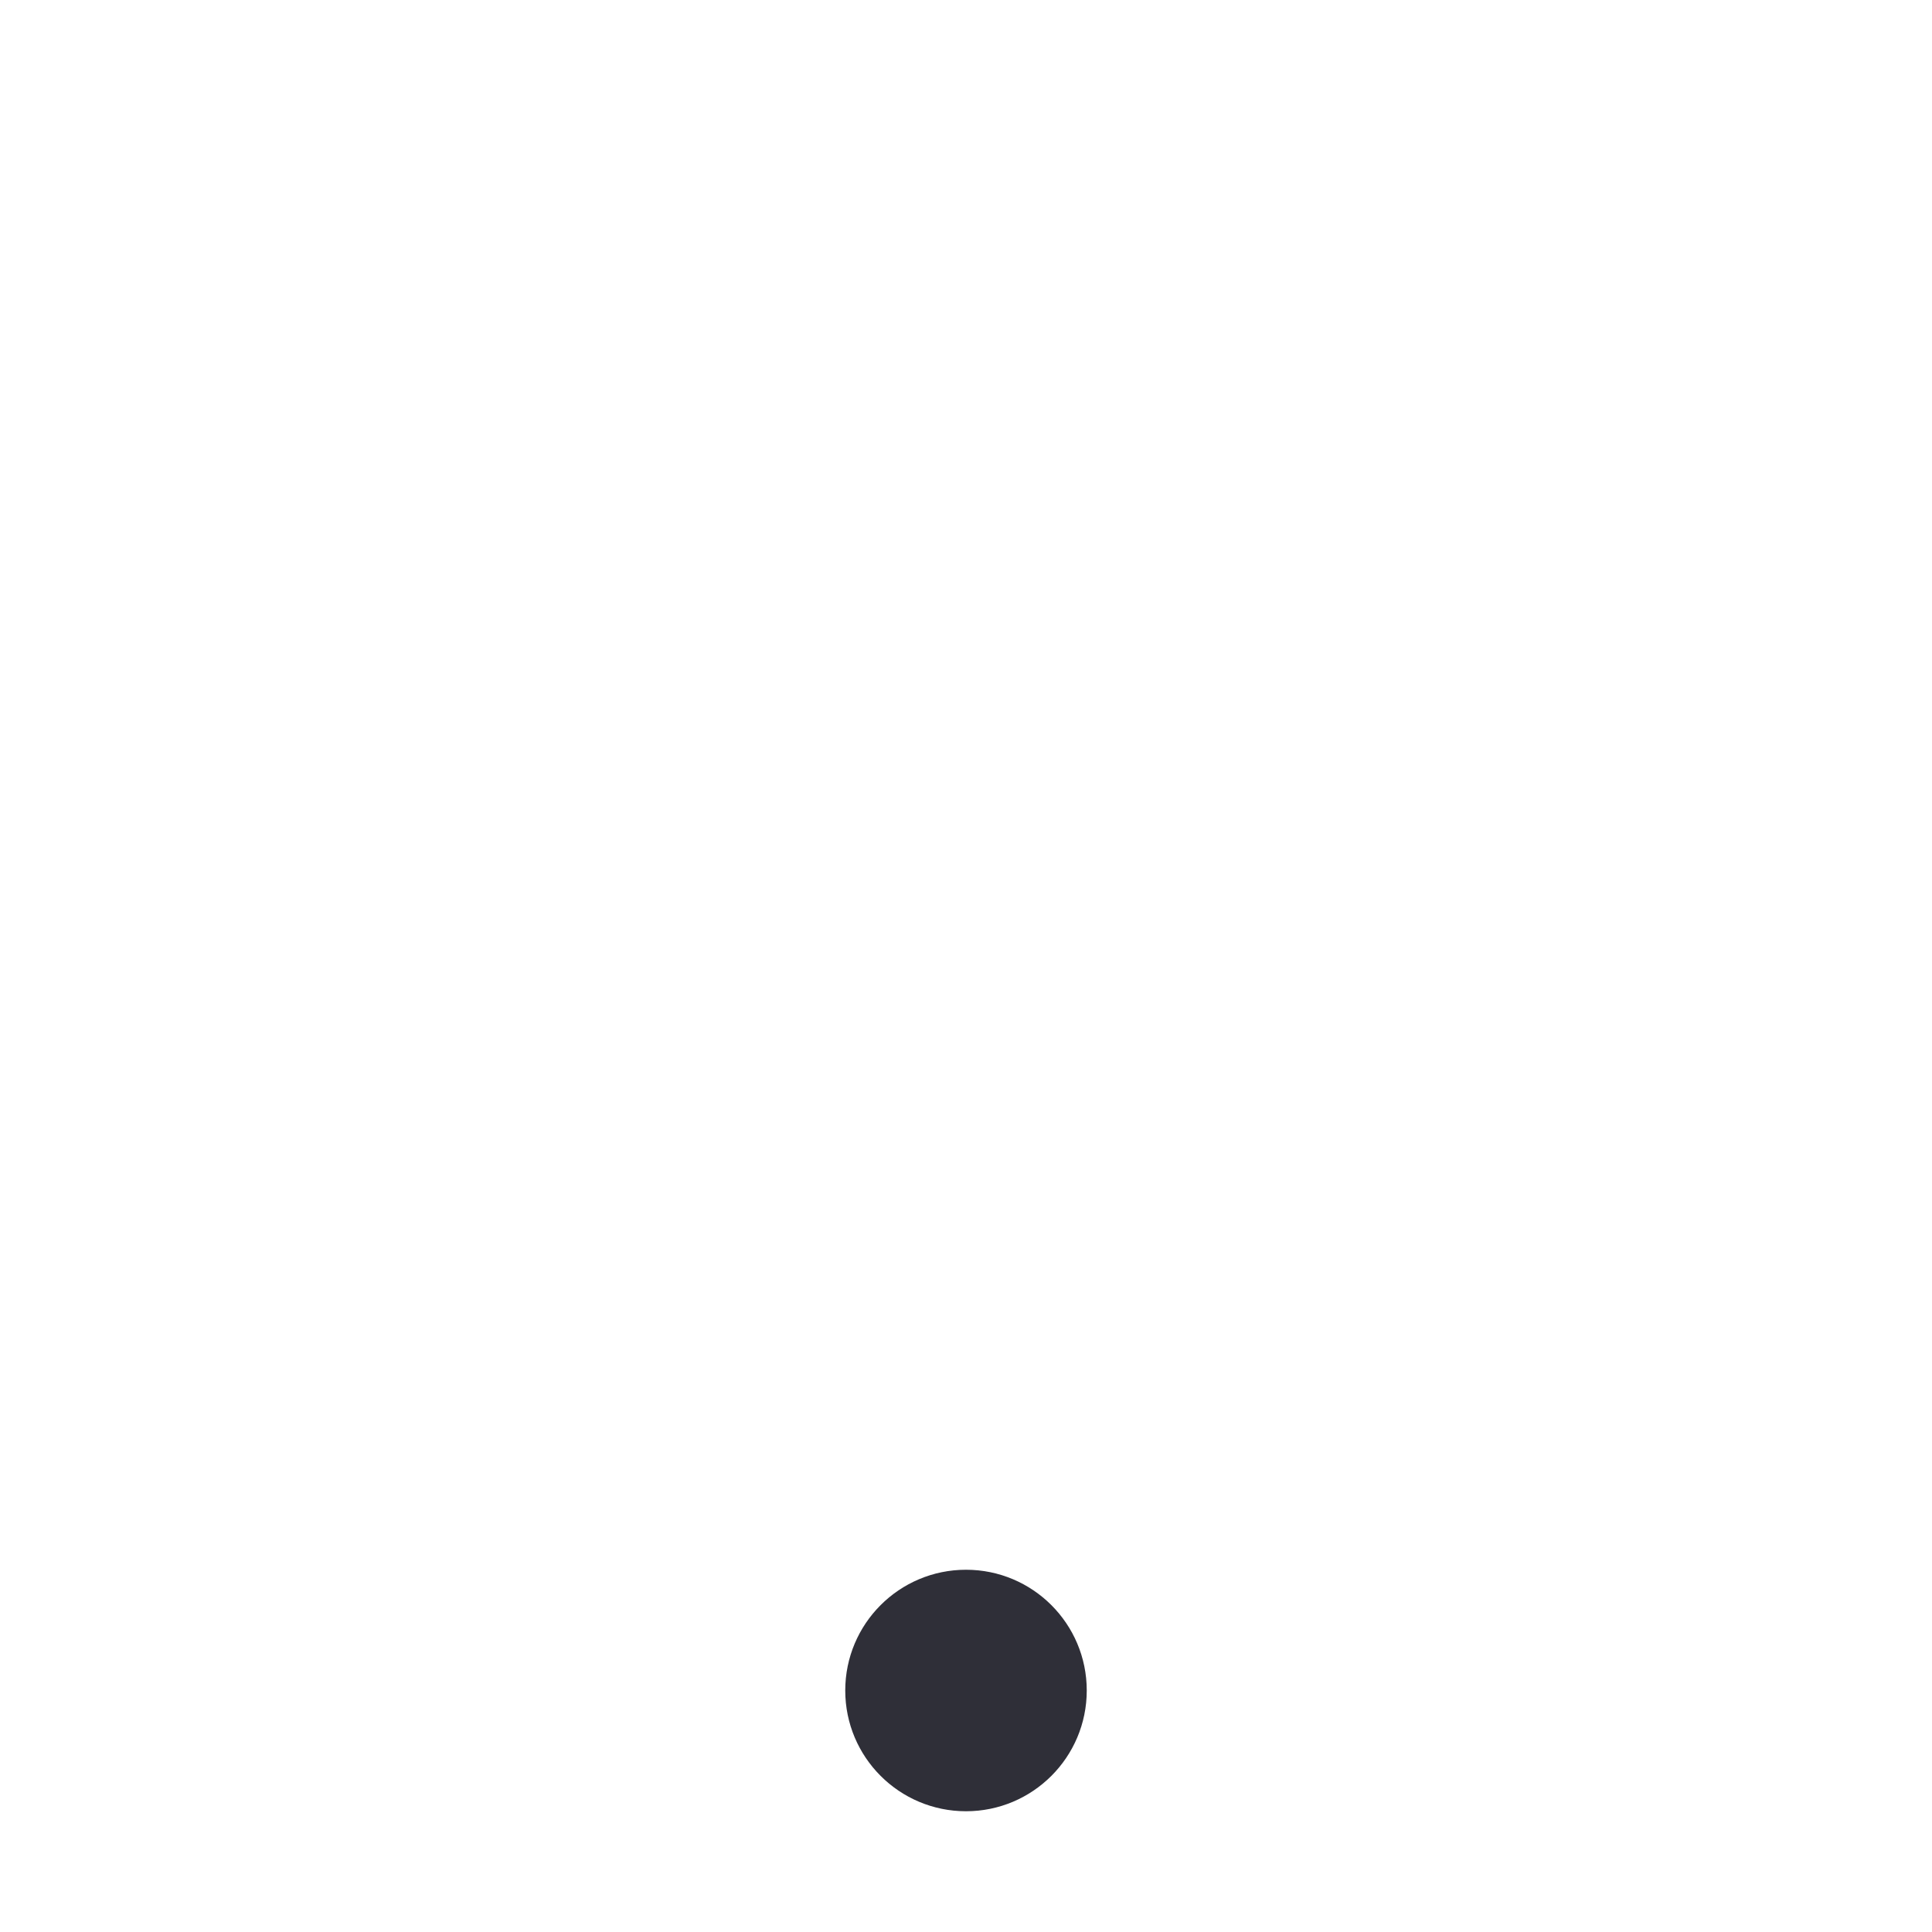
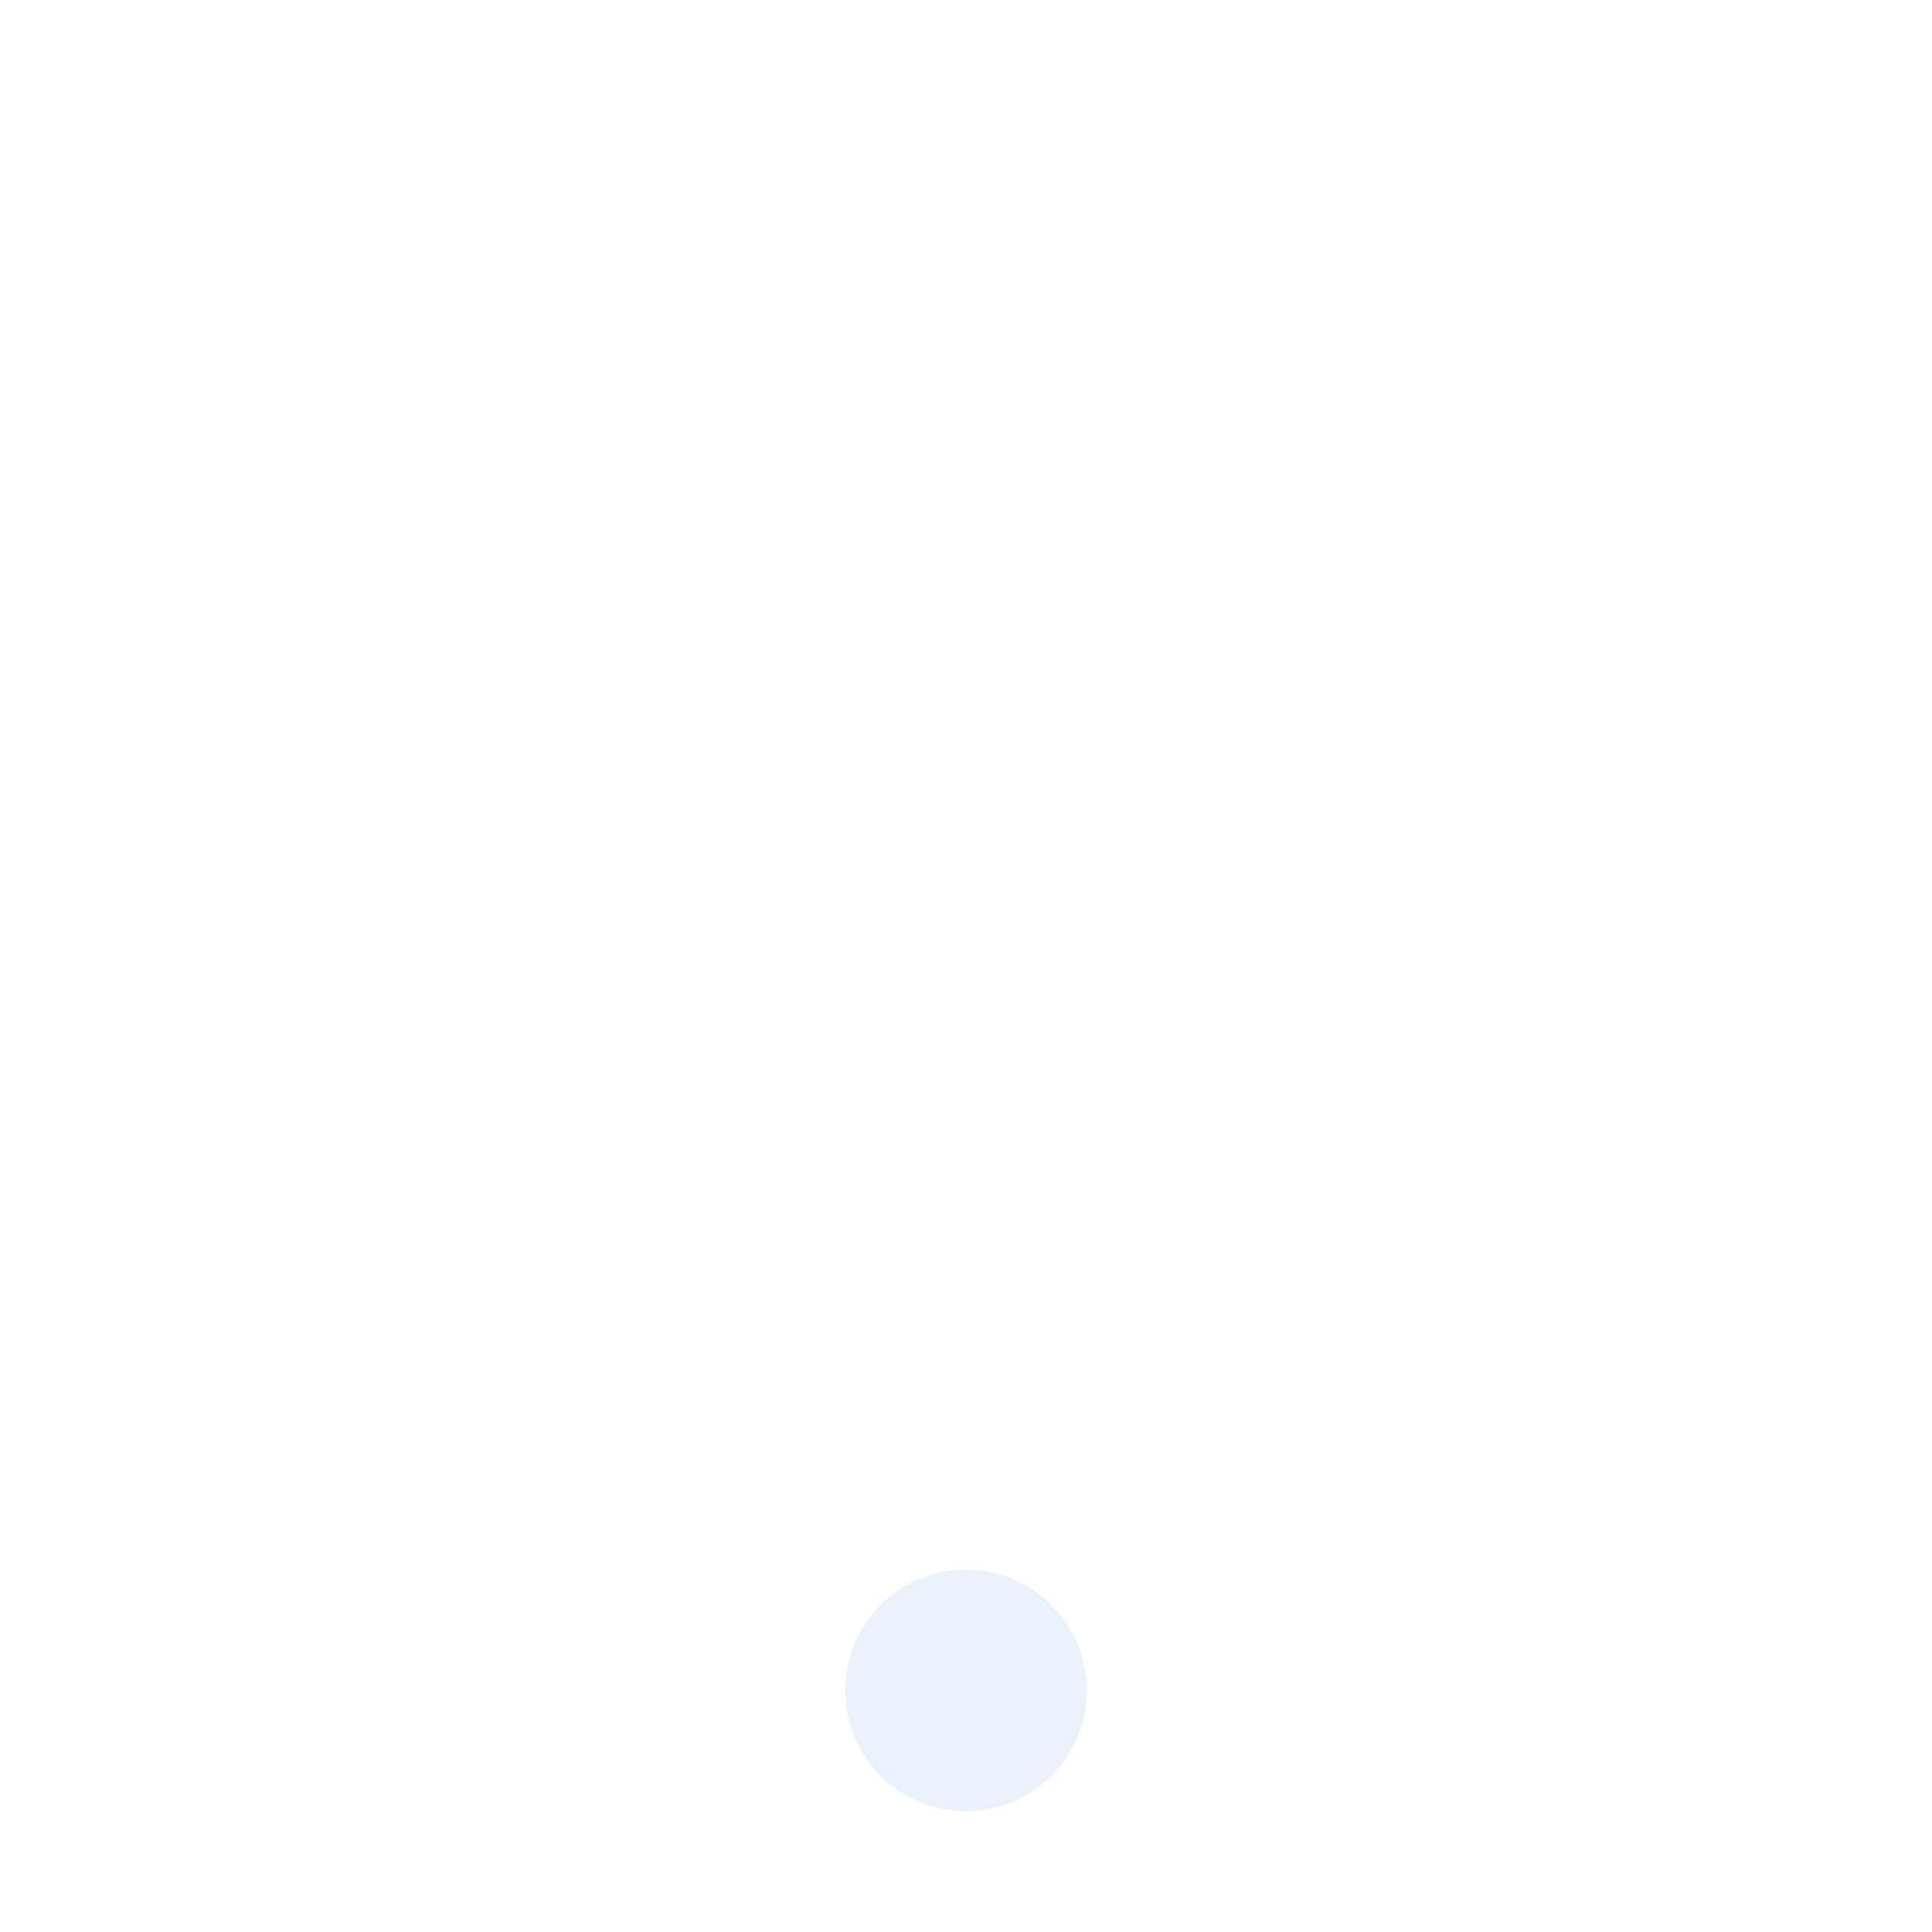
<svg xmlns="http://www.w3.org/2000/svg" width="32" height="32">
-   <circle style="fill: rgba(17, 17, 27, 0.87);                 fill-rule: evenodd;                 stroke-width: 2;                 stroke-linecap: round;                 stroke-linejoin: round" cx="16" cy="28" r="2" />
+   <circle style="fill: rgba(233, 242, 250, 1);                 fill-rule: evenodd;                 stroke-width: 2;                 stroke-linecap: round;                 stroke-linejoin: round" cx="16" cy="28" r="2" />
</svg>
